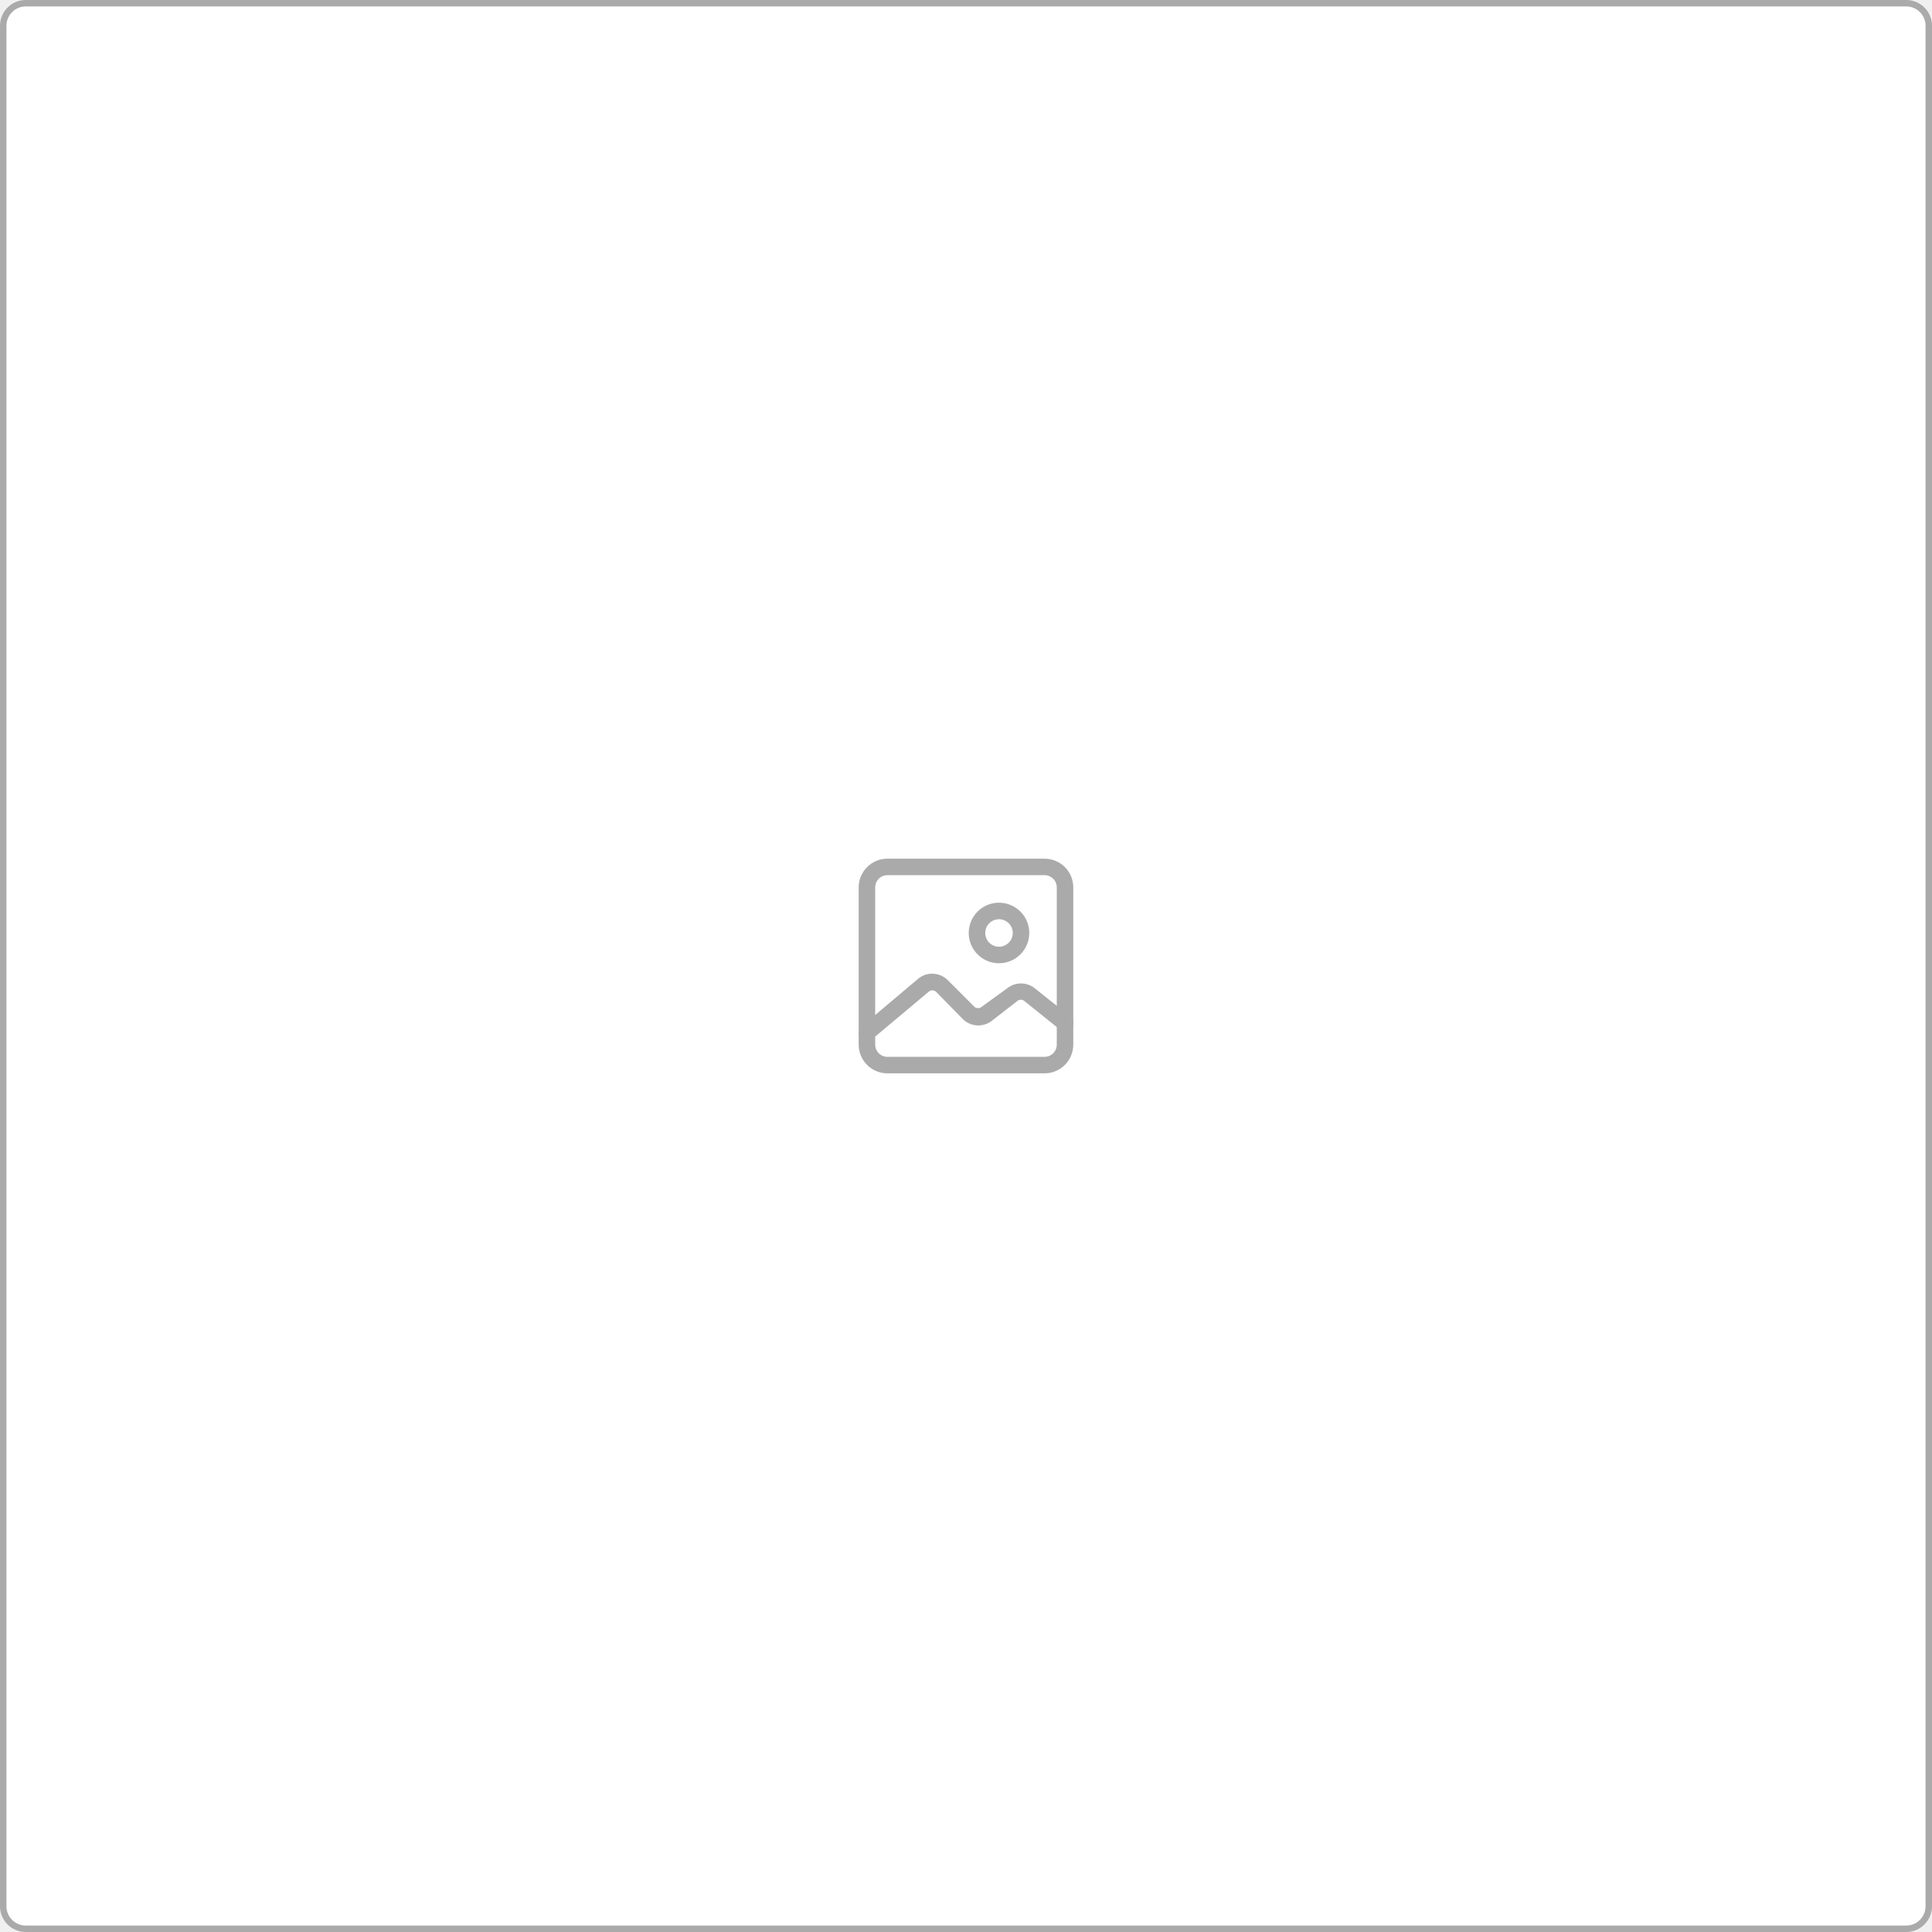
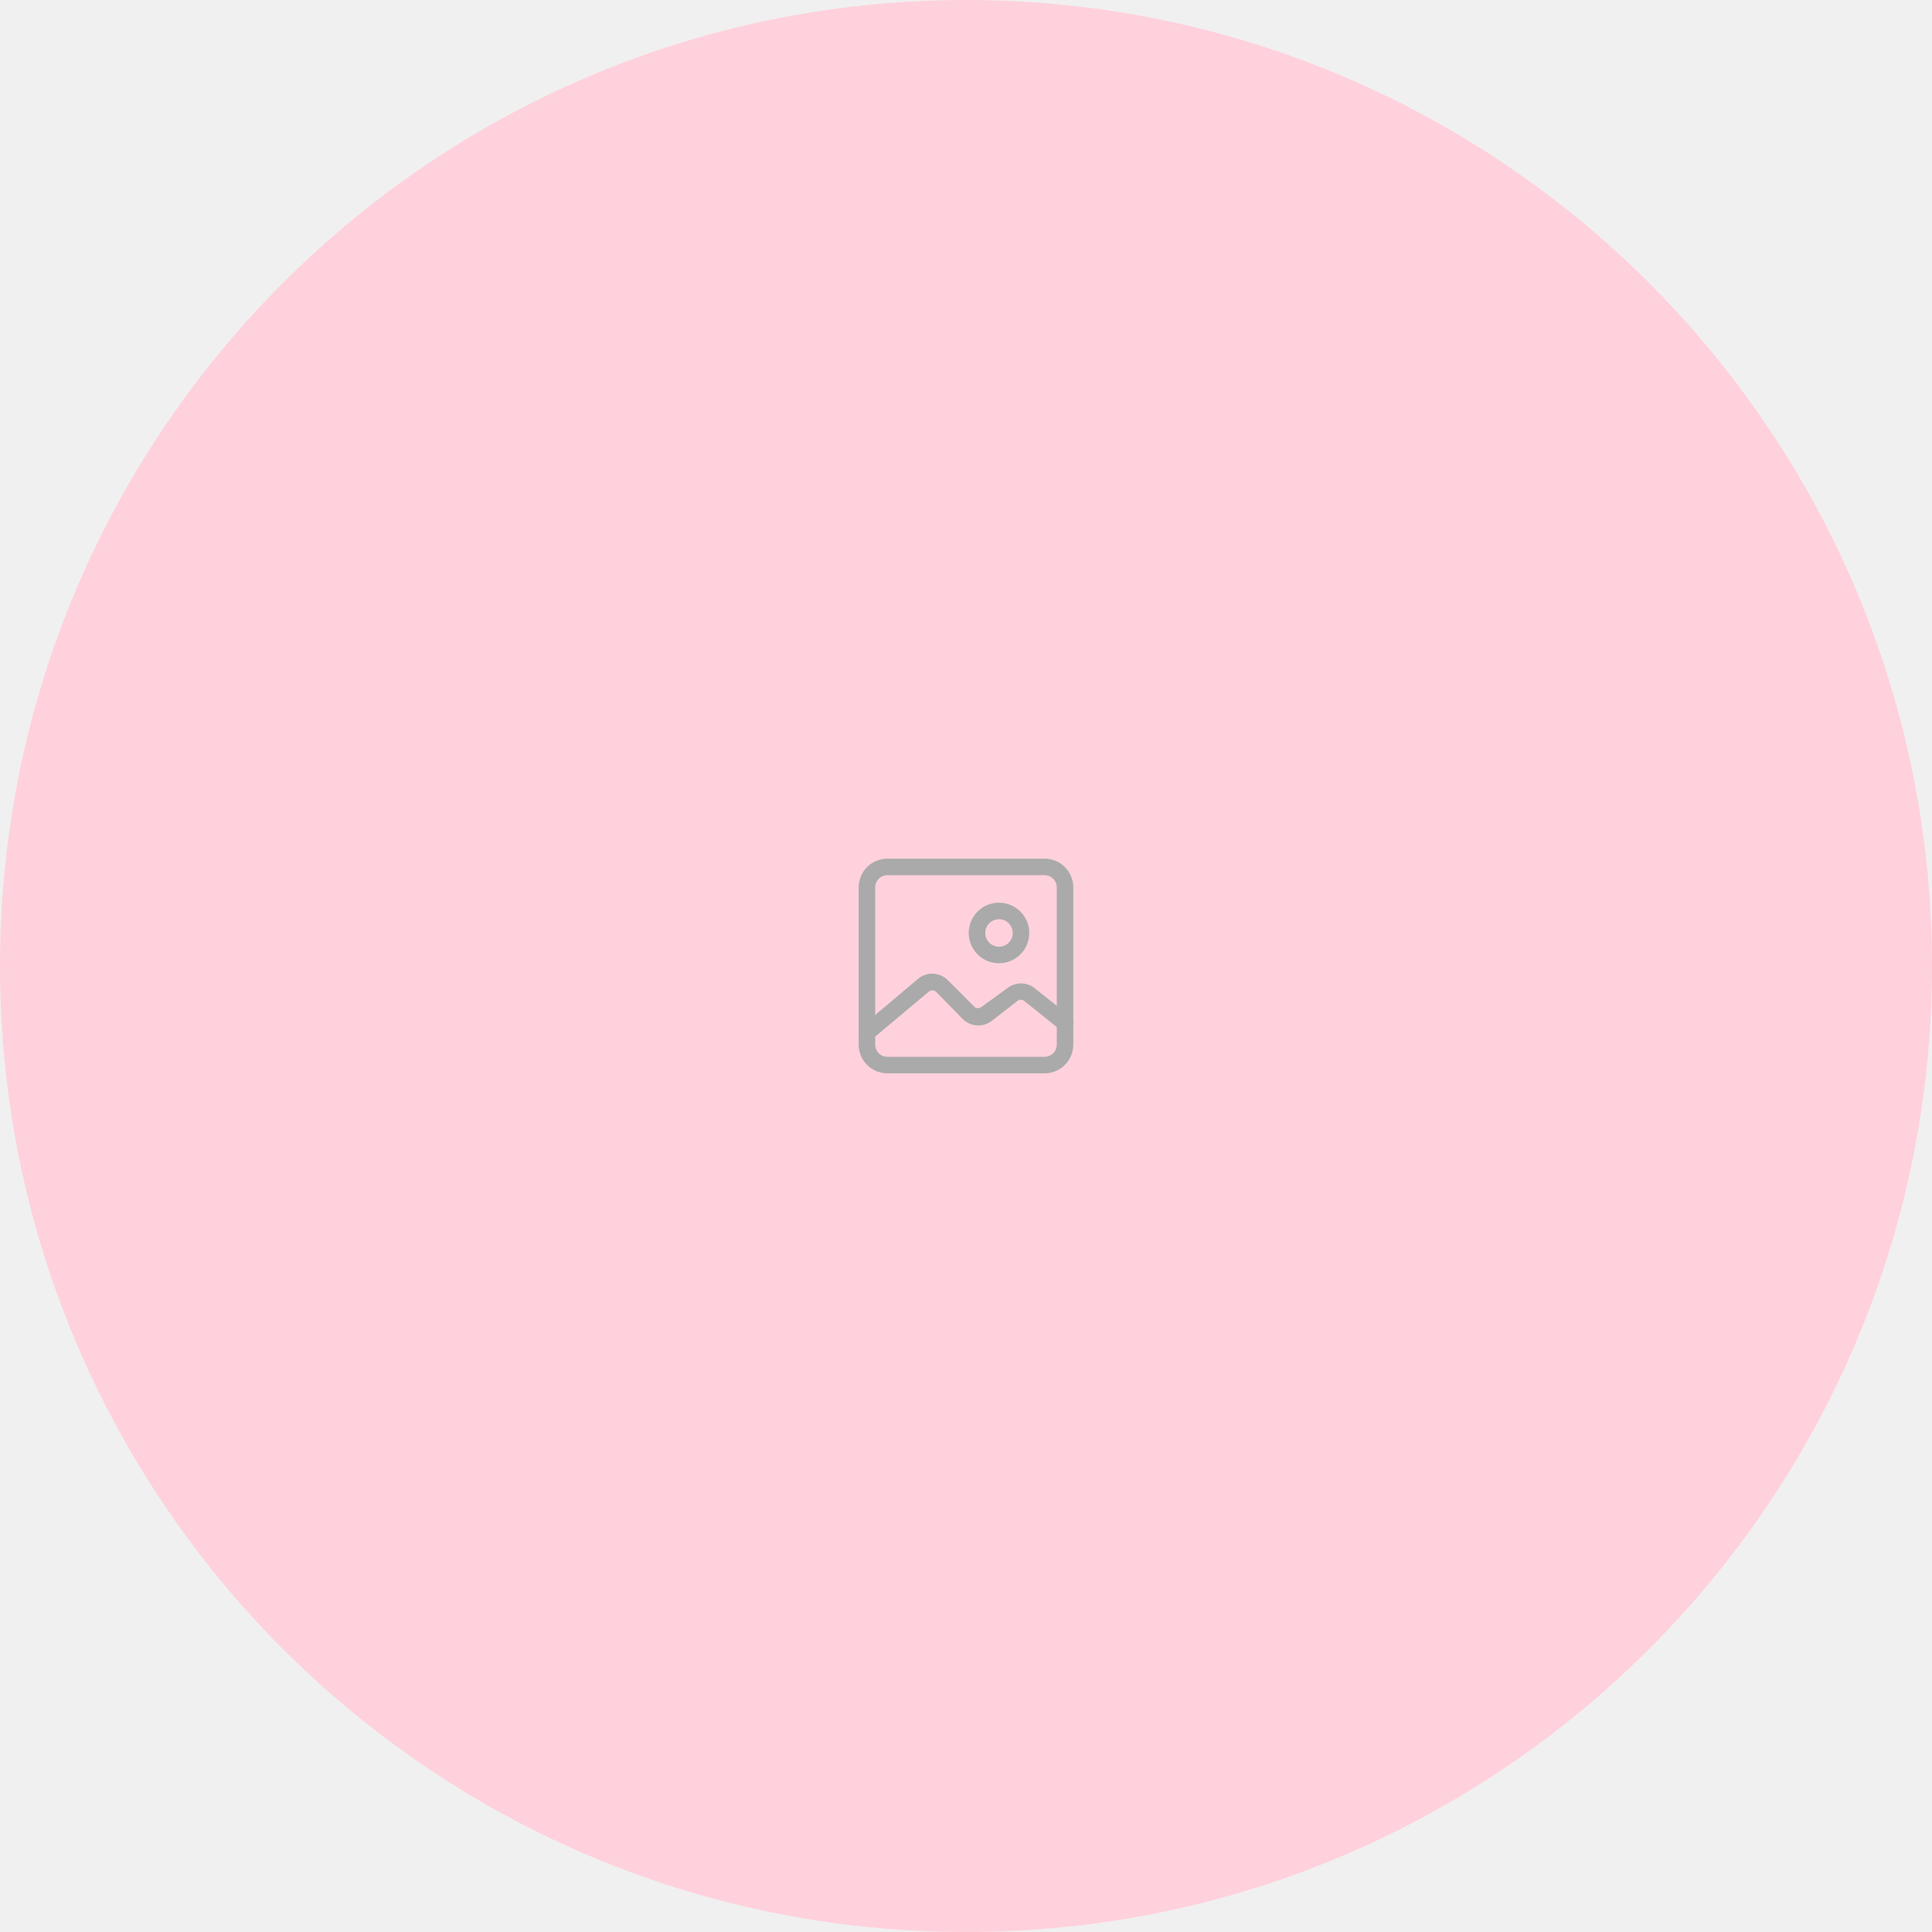
<svg xmlns="http://www.w3.org/2000/svg" width="300" height="300" viewBox="0 0 300 300" fill="none">
-   <rect x="0.5" y="0.5" width="299" height="299" rx="3.5" fill="white" />
+   <rect width="300" height="300" rx="150" fill="#ffd1dc" />
  <path d="M162.199 166.667H137.794C136.611 166.667 135.476 166.197 134.64 165.36C133.803 164.523 133.333 163.388 133.333 162.205V137.795C133.333 136.612 133.803 135.477 134.64 134.64C135.476 133.803 136.611 133.333 137.794 133.333H162.199C163.382 133.333 164.516 133.803 165.353 134.64C166.189 135.477 166.659 136.612 166.659 137.795V162.205C166.659 163.388 166.189 164.523 165.353 165.36C164.516 166.197 163.382 166.667 162.199 166.667ZM137.794 135.897C137.291 135.897 136.808 136.097 136.452 136.453C136.097 136.809 135.897 137.292 135.897 137.795V162.205C135.897 162.708 136.097 163.191 136.452 163.547C136.808 163.903 137.291 164.103 137.794 164.103H162.199C162.702 164.103 163.184 163.903 163.54 163.547C163.896 163.191 164.096 162.708 164.096 162.205V137.795C164.096 137.292 163.896 136.809 163.54 136.453C163.184 136.097 162.702 135.897 162.199 135.897H137.794Z" fill="#AAAAAA" />
-   <path d="M134.615 161.641C134.43 161.64 134.248 161.601 134.08 161.524C133.912 161.447 133.762 161.336 133.641 161.197C133.532 161.068 133.449 160.919 133.397 160.758C133.346 160.597 133.327 160.427 133.341 160.259C133.355 160.09 133.403 159.926 133.481 159.776C133.559 159.626 133.665 159.493 133.795 159.385L142.545 152C143.198 151.448 144.034 151.162 144.889 151.197C145.743 151.231 146.553 151.585 147.159 152.188L151.312 156.342C151.467 156.474 151.664 156.547 151.868 156.547C152.071 156.547 152.268 156.474 152.423 156.342L156.456 153.419C157.054 152.959 157.787 152.709 158.541 152.709C159.296 152.709 160.029 152.959 160.626 153.419L166.181 157.846C166.313 157.952 166.424 158.082 166.505 158.23C166.587 158.379 166.639 158.541 166.658 158.71C166.678 158.878 166.663 159.048 166.616 159.211C166.57 159.374 166.491 159.526 166.386 159.658C166.28 159.791 166.15 159.901 166.002 159.983C165.854 160.065 165.691 160.117 165.523 160.136C165.354 160.155 165.184 160.141 165.021 160.094C164.859 160.047 164.707 159.969 164.574 159.863L159.037 155.419C158.888 155.304 158.704 155.241 158.516 155.241C158.327 155.241 158.144 155.304 157.995 155.419L153.961 158.547C153.305 159.04 152.493 159.28 151.674 159.224C150.855 159.167 150.083 158.818 149.501 158.239L145.348 154C145.191 153.858 144.987 153.78 144.775 153.78C144.564 153.78 144.36 153.858 144.203 154L135.435 161.35C135.206 161.544 134.915 161.647 134.615 161.641ZM155.123 149.573C154.194 149.573 153.285 149.297 152.512 148.78C151.739 148.264 151.137 147.53 150.781 146.671C150.426 145.812 150.333 144.867 150.514 143.955C150.695 143.043 151.143 142.205 151.8 141.548C152.457 140.89 153.295 140.443 154.206 140.261C155.118 140.08 156.063 140.173 156.922 140.529C157.781 140.885 158.515 141.487 159.031 142.26C159.548 143.033 159.823 143.942 159.823 144.872C159.823 146.119 159.328 147.314 158.447 148.196C157.565 149.077 156.37 149.573 155.123 149.573ZM155.123 142.735C154.701 142.735 154.288 142.86 153.937 143.095C153.585 143.33 153.311 143.664 153.15 144.054C152.988 144.445 152.946 144.874 153.028 145.289C153.111 145.703 153.314 146.084 153.613 146.383C153.912 146.682 154.292 146.885 154.707 146.968C155.121 147.05 155.551 147.008 155.941 146.846C156.331 146.684 156.665 146.41 156.9 146.059C157.134 145.708 157.26 145.294 157.26 144.872C157.26 144.305 157.035 143.762 156.634 143.361C156.233 142.96 155.69 142.735 155.123 142.735Z" fill="#AAAAAA" />
-   <rect x="0.5" y="0.5" width="299" height="299" rx="3.5" stroke="#AAAAAA" />
+   <path d="M134.615 161.641C134.43 161.64 134.248 161.601 134.08 161.524C133.912 161.447 133.762 161.336 133.641 161.197C133.532 161.068 133.449 160.919 133.397 160.758C133.346 160.597 133.327 160.427 133.341 160.259C133.355 160.09 133.403 159.926 133.481 159.776C133.559 159.626 133.665 159.493 133.795 159.385L142.545 152C143.198 151.448 144.034 151.162 144.889 151.197C145.743 151.231 146.553 151.585 147.159 152.188L151.312 156.342C151.467 156.474 151.664 156.547 151.868 156.547C152.071 156.547 152.268 156.474 152.423 156.342L156.456 153.419C157.054 152.959 157.787 152.709 158.541 152.709C159.296 152.709 160.029 152.959 160.626 153.419L166.181 157.846C166.313 157.952 166.424 158.082 166.505 158.23C166.587 158.379 166.639 158.541 166.658 158.71C166.678 158.878 166.663 159.048 166.616 159.211C166.57 159.374 166.491 159.526 166.386 159.658C166.28 159.791 166.15 159.901 166.002 159.983C165.854 160.065 165.691 160.117 165.523 160.136C165.354 160.155 165.184 160.141 165.021 160.094C164.859 160.047 164.707 159.969 164.574 159.863L159.037 155.419C158.888 155.304 158.704 155.241 158.516 155.241C158.327 155.241 158.144 155.304 157.995 155.419L153.961 158.547C153.305 159.04 152.493 159.28 151.674 159.224C150.855 159.167 150.083 158.818 149.501 158.239L145.348 154C145.191 153.858 144.987 153.78 144.775 153.78C144.564 153.78 144.36 153.858 144.203 154L135.435 161.35C135.206 161.544 134.915 161.647 134.615 161.641ZM155.123 149.573C154.194 149.573 153.285 149.297 152.512 148.78C151.739 148.264 151.137 147.53 150.781 146.671C150.426 145.812 150.333 144.867 150.514 143.955C150.695 143.043 151.143 142.205 151.8 141.548C152.457 140.89 153.295 140.443 154.206 140.261C155.118 140.08 156.063 140.173 156.922 140.529C157.781 140.885 158.515 141.487 159.031 142.26C159.548 143.033 159.823 143.942 159.823 144.872C159.823 146.119 159.328 147.314 158.447 148.196C157.565 149.077 156.37 149.573 155.123 149.573ZM155.123 142.735C154.701 142.735 154.288 142.86 153.937 143.095C153.585 143.33 153.311 143.664 153.15 144.054C152.988 144.445 152.946 144.874 153.028 145.289C153.111 145.703 153.314 146.084 153.613 146.383C153.912 146.682 154.292 146.885 154.707 146.967C155.121 147.05 155.551 147.008 155.941 146.846C156.331 146.684 156.665 146.41 156.9 146.059C157.134 145.708 157.26 145.294 157.26 144.872C157.26 144.305 157.035 143.762 156.634 143.361C156.233 142.96 155.69 142.735 155.123 142.735Z" fill="#AAAAAA" />
</svg>
